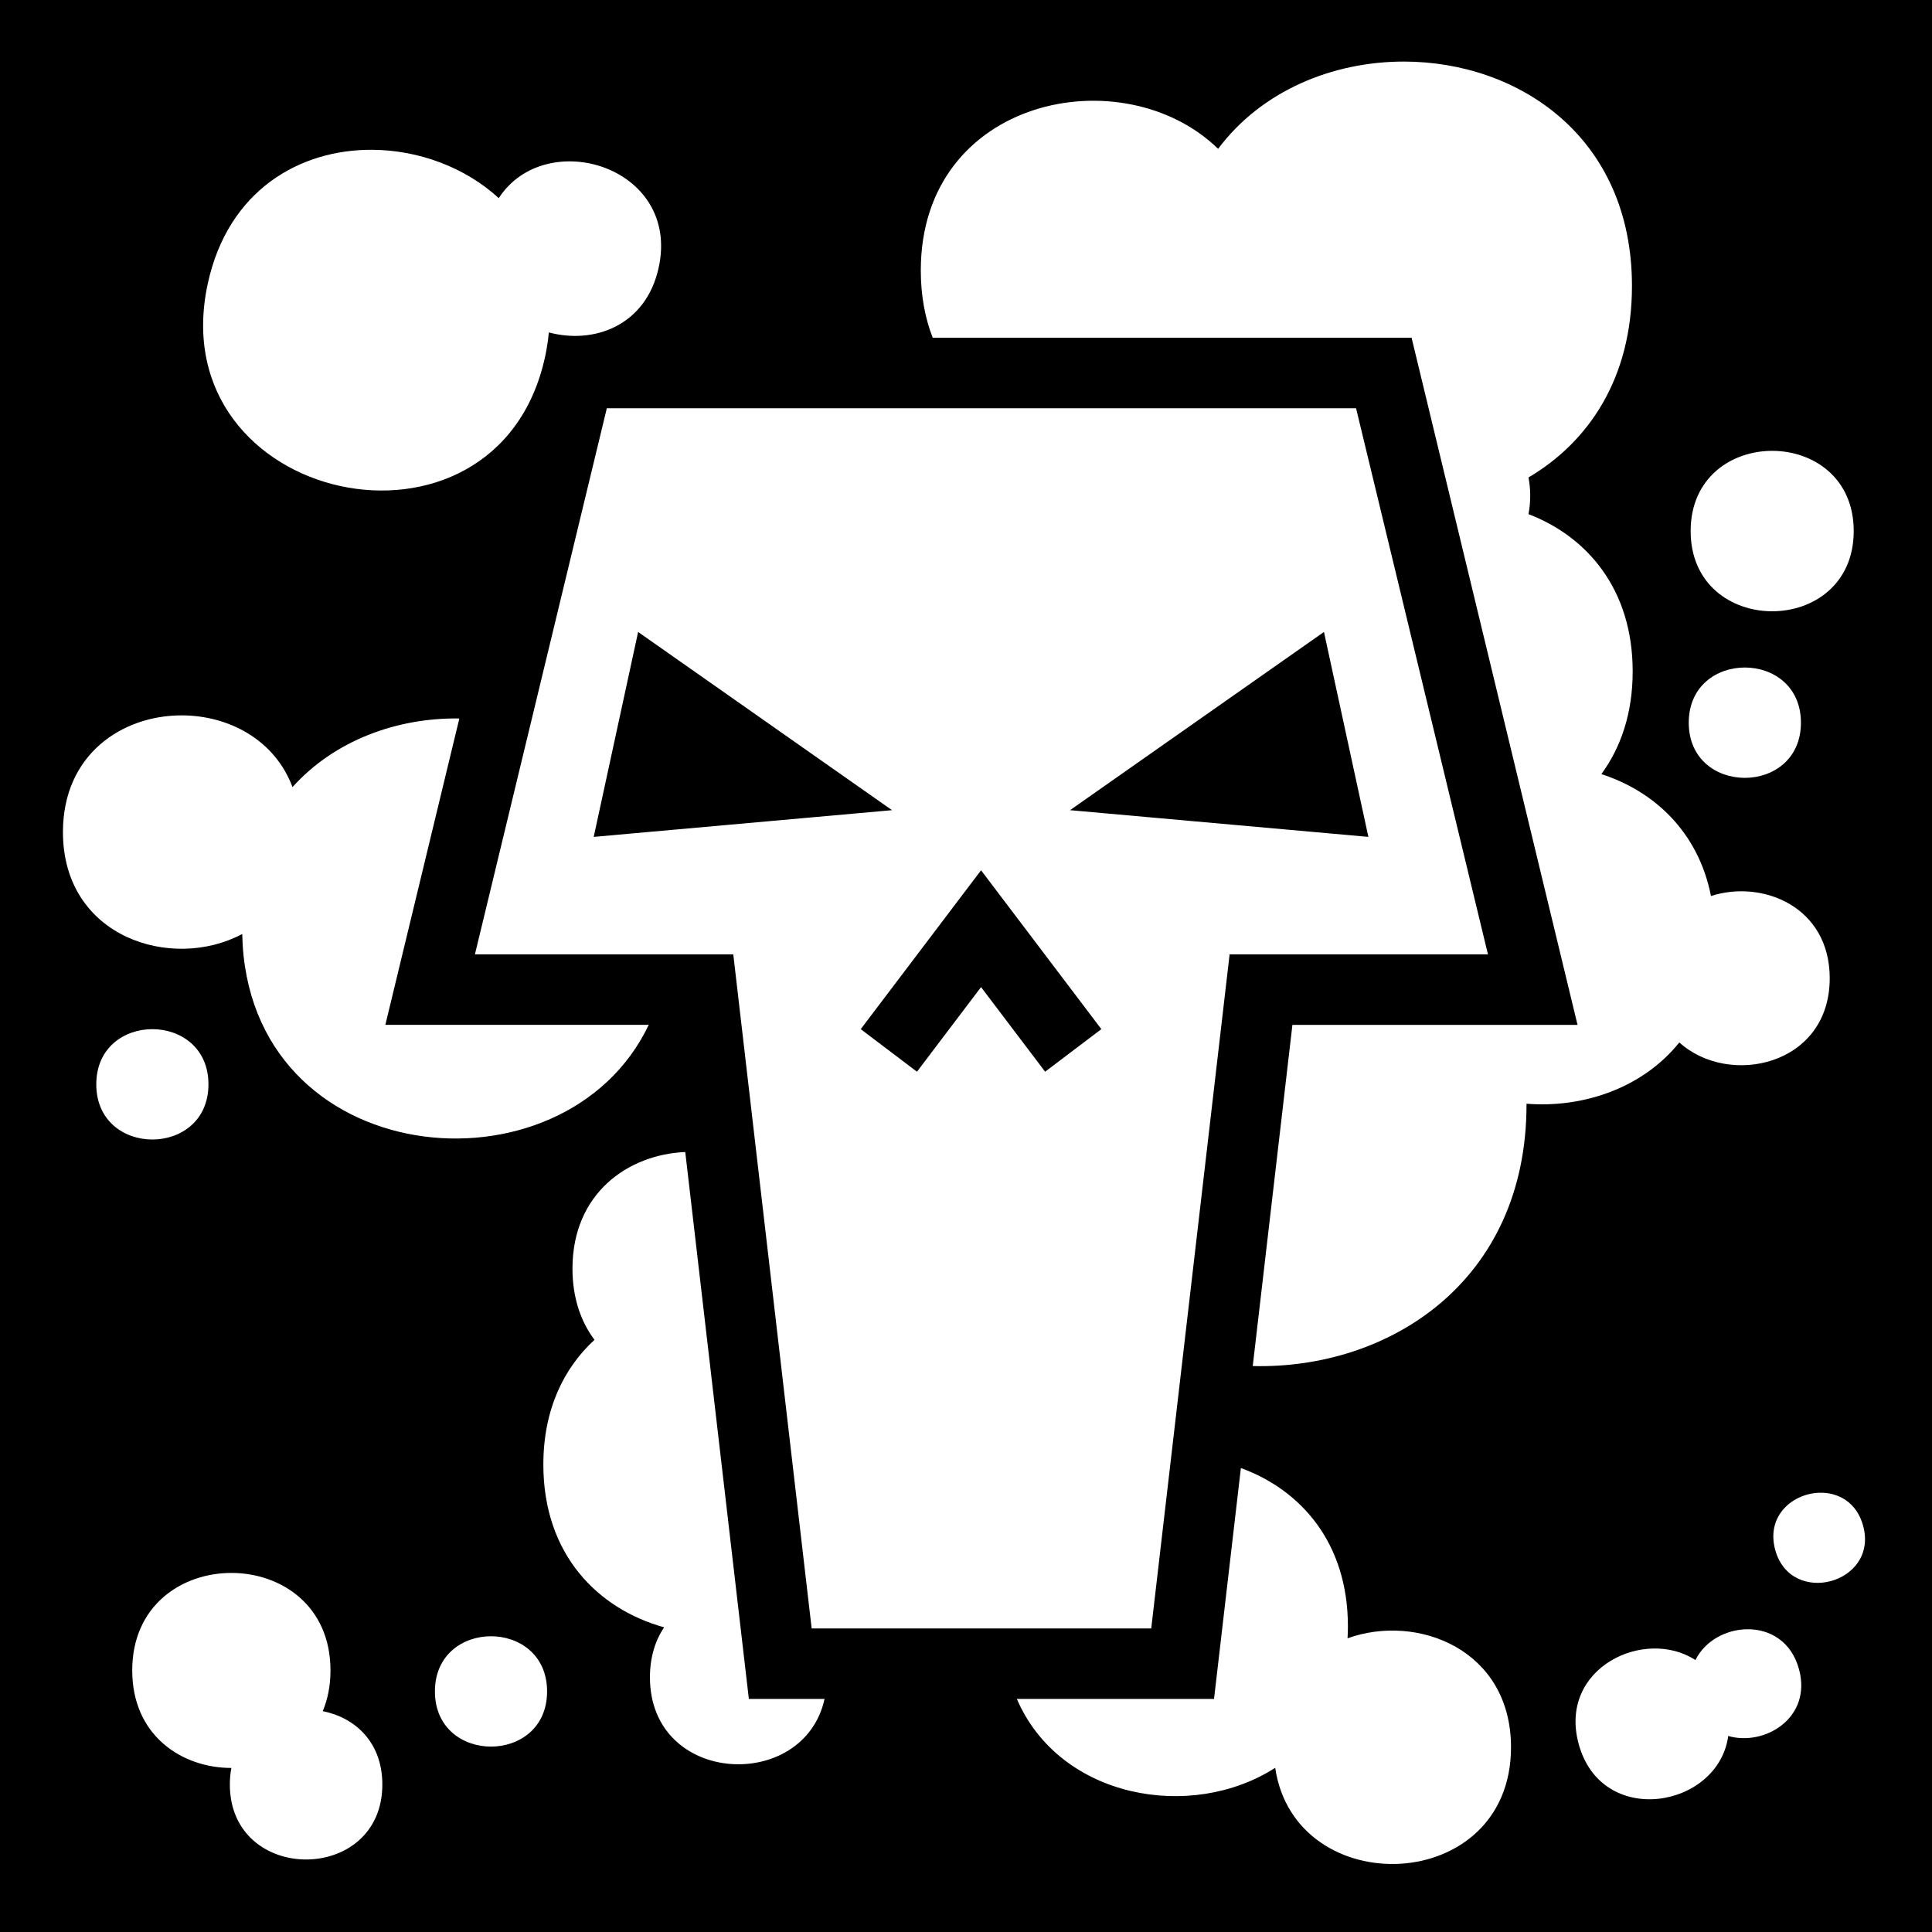
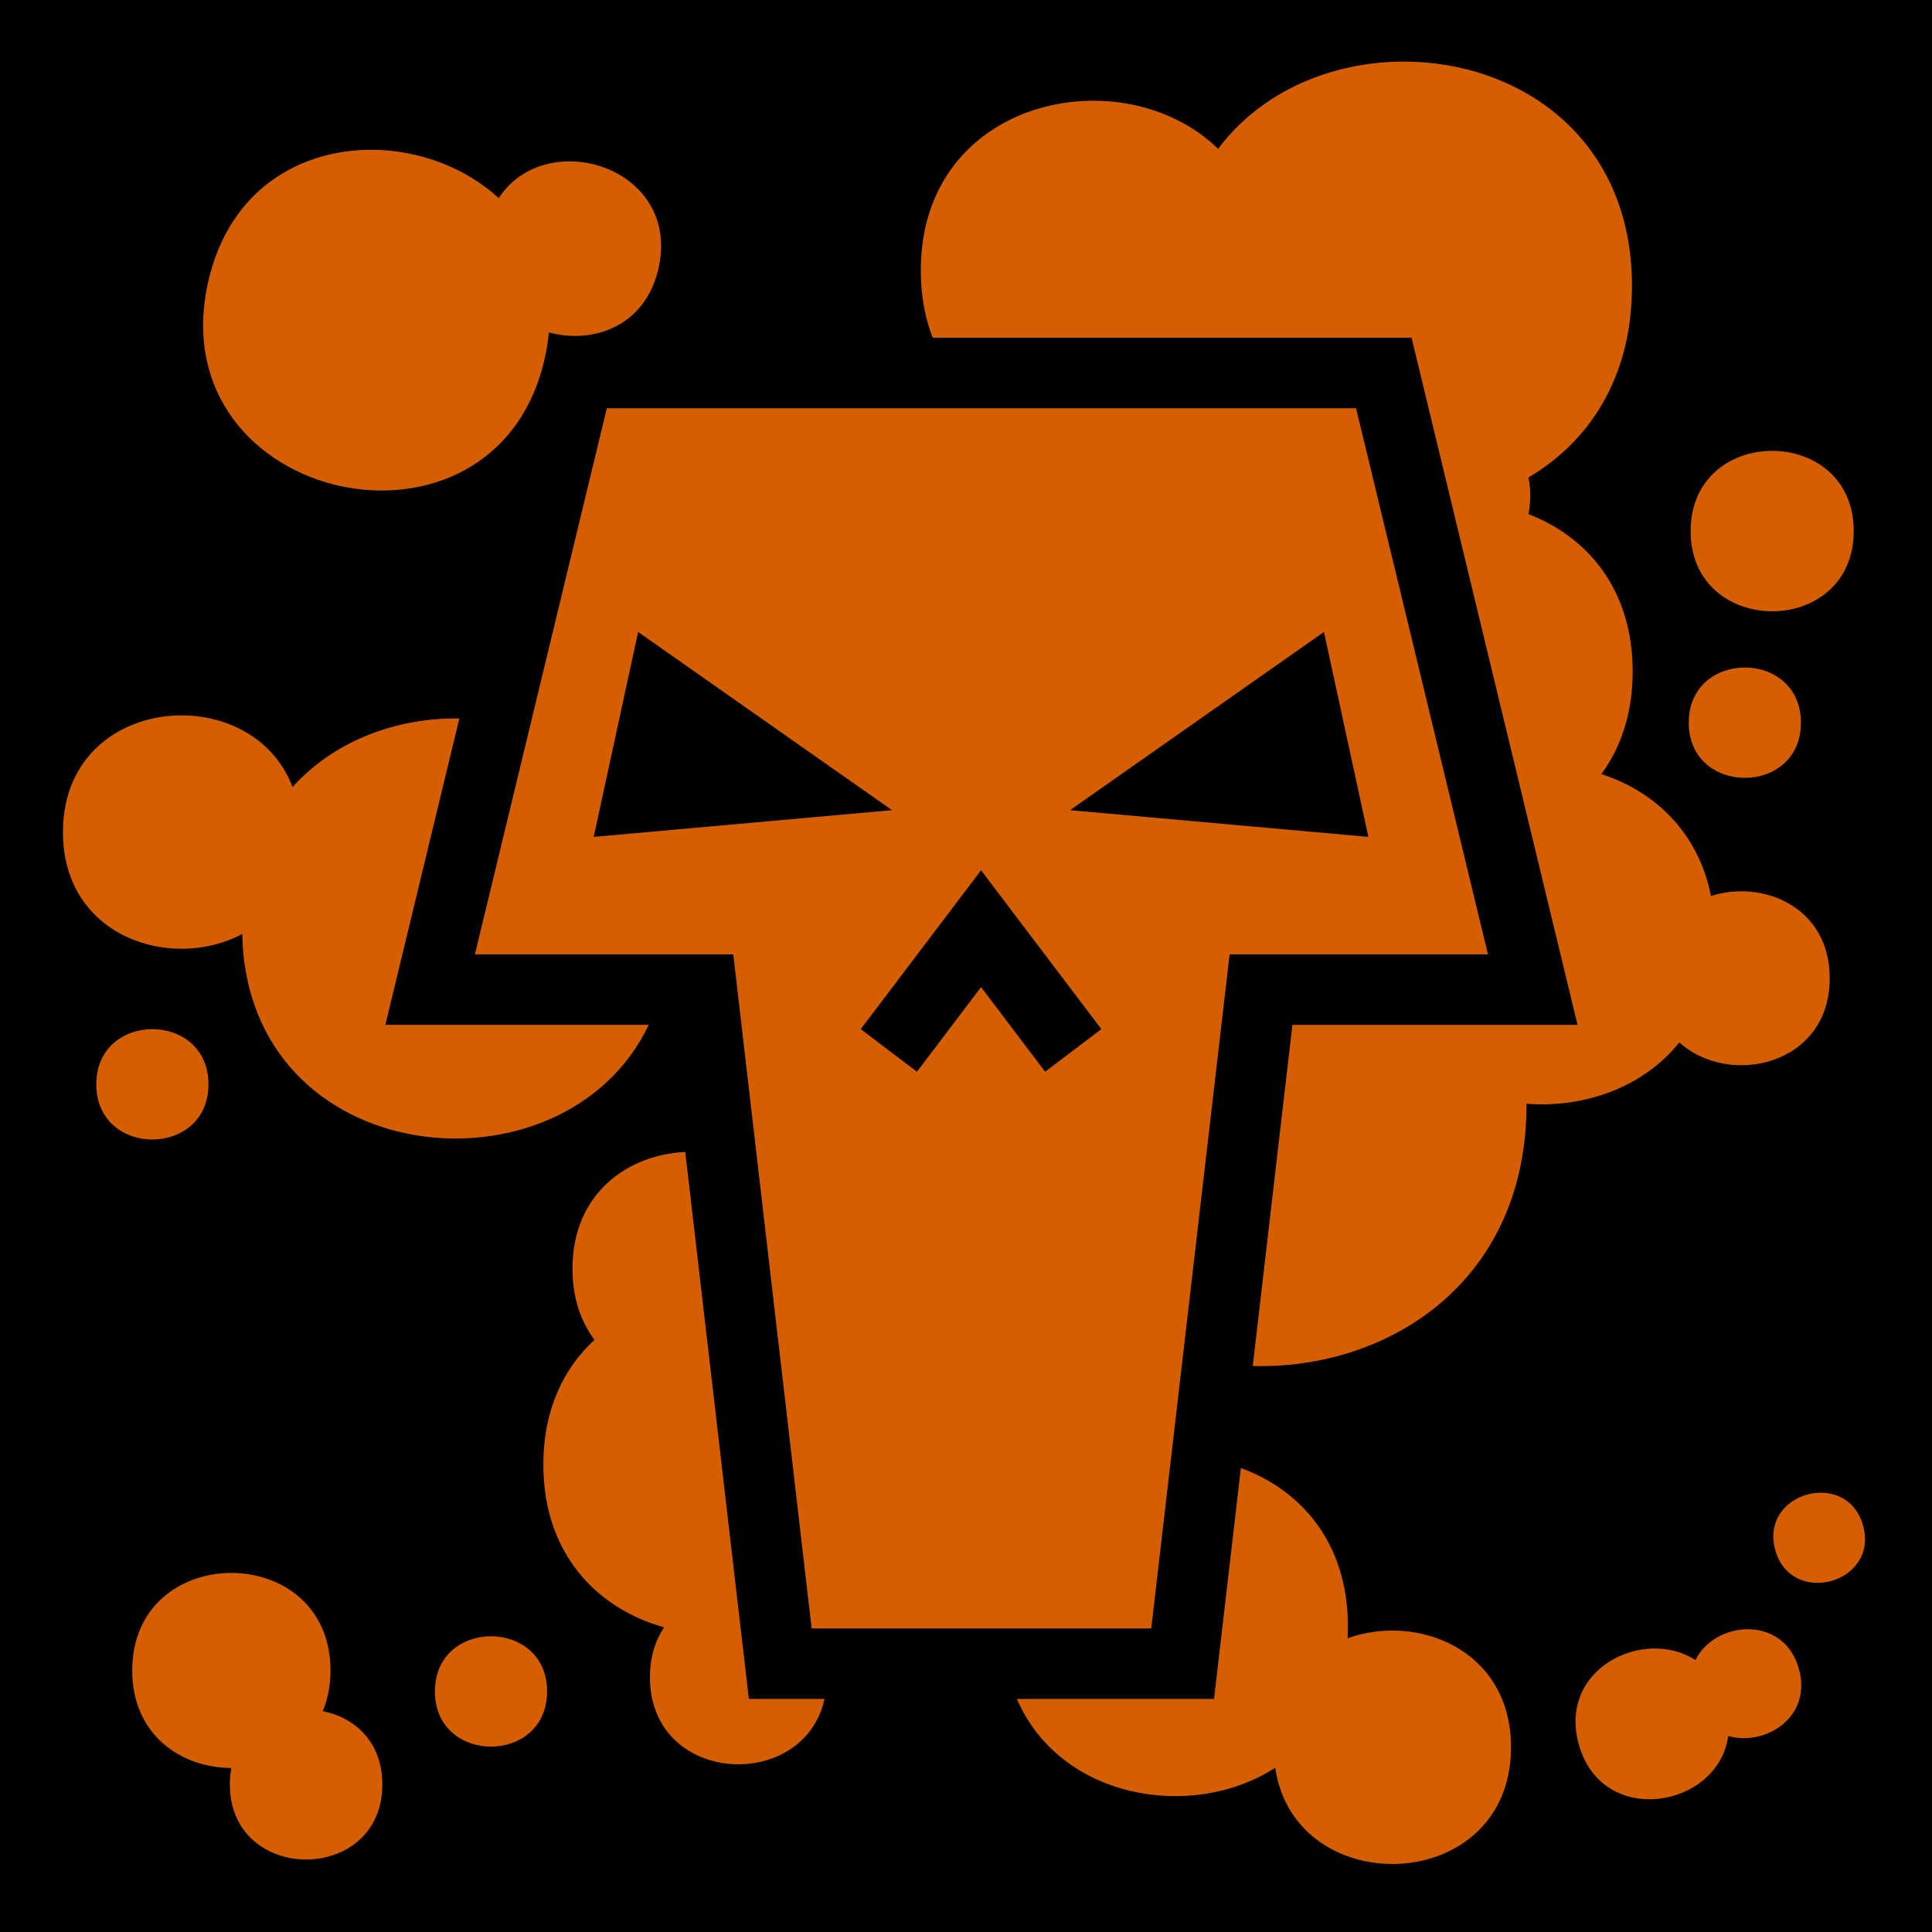
- <svg xmlns="http://www.w3.org/2000/svg" viewBox="0 0 512 512" width="512" height="512">
-   <path d="M0 0h512v512H0z" />
-   <path fill="#fff" d="M372.03 16.318c-18.85 0-37.693 7.71-49.214 23.125-25.114-24.456-78.796-13.708-78.796 32.248 0 6.683 1.14 12.617 3.156 17.81h126.906l43.98 182.098h-75.558l-10.514 90.42c35.93.896 72.553-22.212 72.553-69.356l-.002-.164c15.128 1.198 30.85-4.22 40.5-16.244 13.076 11.892 39.855 6.224 39.855-17.014 0-18.95-17.805-26.2-31.47-21.79-3.356-17.022-15.09-27.788-29.05-32.307 5.138-7.003 8.3-16.072 8.3-27.213 0-21.872-12.166-35.76-27.618-41.682.302-1.52.466-3.144.466-4.875 0-1.72-.164-3.333-.462-4.844 15.914-9.37 27.426-26.276 27.426-50.74 0-39.647-30.228-59.47-60.457-59.472zM98.7 39.695c-19.232-.137-38.25 10.7-43.63 35.428-12.75 58.617 76.628 78.058 89.38 19.44.482-2.216.8-4.37 1-6.473 11.744 3.185 25.72-1.606 29.114-17.207 5.824-26.77-29.91-37.59-42.388-18.38-8.952-8.2-21.255-12.72-33.475-12.808zm62.116 68.494L125.86 252.91h68.466l20.772 178.64h89.992l20.77-178.64h68.464L359.37 108.19H160.815zm308.83 11.29c-10.803 0-21.607 7.087-21.607 21.258 0 28.343 43.214 28.343 43.214 0 0-14.17-10.804-21.258-21.608-21.258zM169.11 167.477l67.292 47.228-79.062 7.078 11.77-54.306zm181.753 0 11.772 54.306-79.063-7.078 67.29-47.228zm111.537 9.42c-7.432 0-14.863 4.875-14.863 14.623 0 19.495 29.727 19.495 29.727 0 0-9.748-7.432-14.624-14.864-14.624zM48.125 189.58c-15.72 0-31.443 10.31-31.443 30.93 0 27.956 28.893 36.956 47.51 27.01 1.29 63.073 85.368 71.095 107.73 24.076h-69.8l19.61-81.192c-16.496-.246-33.104 5.812-44.212 18.184-4.752-12.67-17.072-19.008-29.395-19.008zm211.865 41.053 31.88 42.1-14.9 11.283-16.982-22.428-16.984 22.428-14.9-11.284 31.886-42.1zM40.38 272.738c-7.433 0-14.864 4.872-14.864 14.62 0 19.5 29.726 19.5 29.726 0 0-9.746-7.432-14.62-14.863-14.62zm141.222 32.56c-15.187.658-29.89 10.956-29.89 30.897 0 7.752 2.22 14.044 5.83 18.88-8.155 7.493-13.548 18.505-13.548 33.058 0 23.906 14.53 38.272 32.004 43.125-2.34 3.485-3.756 7.896-3.756 13.238 0 28.692 40.822 30.603 46.274 5.742h-20.06l-16.854-144.94zm147.244 83.747-7.116 61.193h-52.253c11.388 26.444 46.265 32.527 68.462 18.252 5.28 35.71 62.494 33.894 62.494-5.445 0-25.93-24.858-35.552-43.317-28.875.058-1.037.096-2.087.096-3.162 0-22.225-12.56-36.207-28.367-41.963zm153.53 6.543c-7.142.088-14.38 5.985-11.946 15.072 4.1 15.304 27.436 9.05 23.336-6.254-1.666-6.22-6.505-8.878-11.39-8.818zM61.312 416.842c-13.135 0-26.27 8.613-26.27 25.842 0 17.23 13.14 25.846 26.275 25.843a23.434 23.434 0 0 0-.404 4.38c0 26.502 40.41 26.502 40.41 0 0-11.306-7.355-17.772-15.787-19.432 1.3-3.116 2.045-6.71 2.045-10.79 0-17.23-13.135-25.843-26.27-25.843zM463 431.766c-5.583.068-11.202 3.082-13.688 8.17-13.404-8.747-36.365 2.018-30.974 22.14 6.044 22.56 37.068 17.112 39.658-2.02 9.654 2.782 22.22-4.778 18.775-17.632-2.013-7.516-7.864-10.73-13.77-10.658zm-332.88 1.857c-7.43 0-14.862 4.875-14.862 14.623 0 19.496 29.724 19.496 29.724 0 0-9.75-7.43-14.623-14.86-14.623z" />
+ <svg xmlns="http://www.w3.org/2000/svg" viewBox="0 0 512 512" style="height: 512px; width: 512px;">
+   <path d="M0 0h512v512H0z" fill="#000" fill-opacity="1" />
+   <g class="" transform="translate(0,0)" style="">
+     <path d="M372.03 16.318c-18.85 0-37.693 7.71-49.214 23.125-25.114-24.456-78.796-13.708-78.796 32.248 0 6.683 1.14 12.617 3.156 17.81h126.906l43.98 182.098h-75.558l-10.514 90.42c35.93.896 72.553-22.212 72.553-69.356l-.002-.164c15.128 1.198 30.85-4.22 40.5-16.244 13.076 11.892 39.855 6.224 39.855-17.014 0-18.95-17.805-26.2-31.47-21.79-3.356-17.022-15.09-27.788-29.05-32.307 5.138-7.003 8.3-16.072 8.3-27.213 0-21.872-12.166-35.76-27.618-41.682.302-1.52.466-3.144.466-4.875 0-1.72-.164-3.333-.462-4.844 15.914-9.37 27.426-26.276 27.426-50.74 0-39.647-30.228-59.47-60.457-59.472zM98.7 39.695c-19.232-.137-38.25 10.7-43.63 35.428-12.75 58.617 76.628 78.058 89.38 19.44.482-2.216.8-4.37 1-6.473 11.744 3.185 25.72-1.606 29.114-17.207 5.824-26.77-29.91-37.59-42.388-18.38-8.952-8.2-21.255-12.72-33.475-12.808zm62.116 68.494L125.86 252.91h68.466l20.772 178.64h89.992l20.77-178.64h68.464L359.37 108.19H160.815zm308.83 11.29c-10.803 0-21.607 7.087-21.607 21.258 0 28.343 43.214 28.343 43.214 0 0-14.17-10.804-21.258-21.608-21.258zM169.11 167.477l67.292 47.228-79.062 7.078 11.77-54.306zm181.753 0 11.772 54.306-79.063-7.078 67.29-47.228zm111.537 9.42c-7.432 0-14.863 4.875-14.863 14.623 0 19.495 29.727 19.495 29.727 0 0-9.748-7.432-14.624-14.864-14.624zM48.125 189.58c-15.72 0-31.443 10.31-31.443 30.93 0 27.956 28.893 36.956 47.51 27.01 1.29 63.073 85.368 71.095 107.73 24.076h-69.8l19.61-81.192c-16.496-.246-33.104 5.812-44.212 18.184-4.752-12.67-17.072-19.008-29.395-19.008zm211.865 41.053 31.88 42.1-14.9 11.283-16.982-22.428-16.984 22.428-14.9-11.284 31.886-42.1zM40.38 272.738c-7.433 0-14.864 4.872-14.864 14.62 0 19.5 29.726 19.5 29.726 0 0-9.746-7.432-14.62-14.863-14.62zm141.222 32.56c-15.187.658-29.89 10.956-29.89 30.897 0 7.752 2.22 14.044 5.83 18.88-8.155 7.493-13.548 18.505-13.548 33.058 0 23.906 14.53 38.272 32.004 43.125-2.34 3.485-3.756 7.896-3.756 13.238 0 28.692 40.822 30.603 46.274 5.742h-20.06l-16.854-144.94zm147.244 83.747-7.116 61.193h-52.253c11.388 26.444 46.265 32.527 68.462 18.252 5.28 35.71 62.494 33.894 62.494-5.445 0-25.93-24.858-35.552-43.317-28.875.058-1.037.096-2.087.096-3.162 0-22.225-12.56-36.207-28.367-41.963zm153.53 6.543c-7.142.088-14.38 5.985-11.946 15.072 4.1 15.304 27.436 9.05 23.336-6.254-1.666-6.22-6.505-8.878-11.39-8.818zM61.312 416.842c-13.135 0-26.27 8.613-26.27 25.842 0 17.23 13.14 25.846 26.275 25.843a23.434 23.434 0 0 0-.404 4.38c0 26.502 40.41 26.502 40.41 0 0-11.306-7.355-17.772-15.787-19.432 1.3-3.116 2.045-6.71 2.045-10.79 0-17.23-13.135-25.843-26.27-25.843zM463 431.766c-5.583.068-11.202 3.082-13.688 8.17-13.404-8.747-36.365 2.018-30.974 22.14 6.044 22.56 37.068 17.112 39.658-2.02 9.654 2.782 22.22-4.778 18.775-17.632-2.013-7.516-7.864-10.73-13.77-10.658zm-332.88 1.857c-7.43 0-14.862 4.875-14.862 14.623 0 19.496 29.724 19.496 29.724 0 0-9.75-7.43-14.623-14.86-14.623z" fill="#d55e00" fill-opacity="1" />
+   </g>
</svg>
